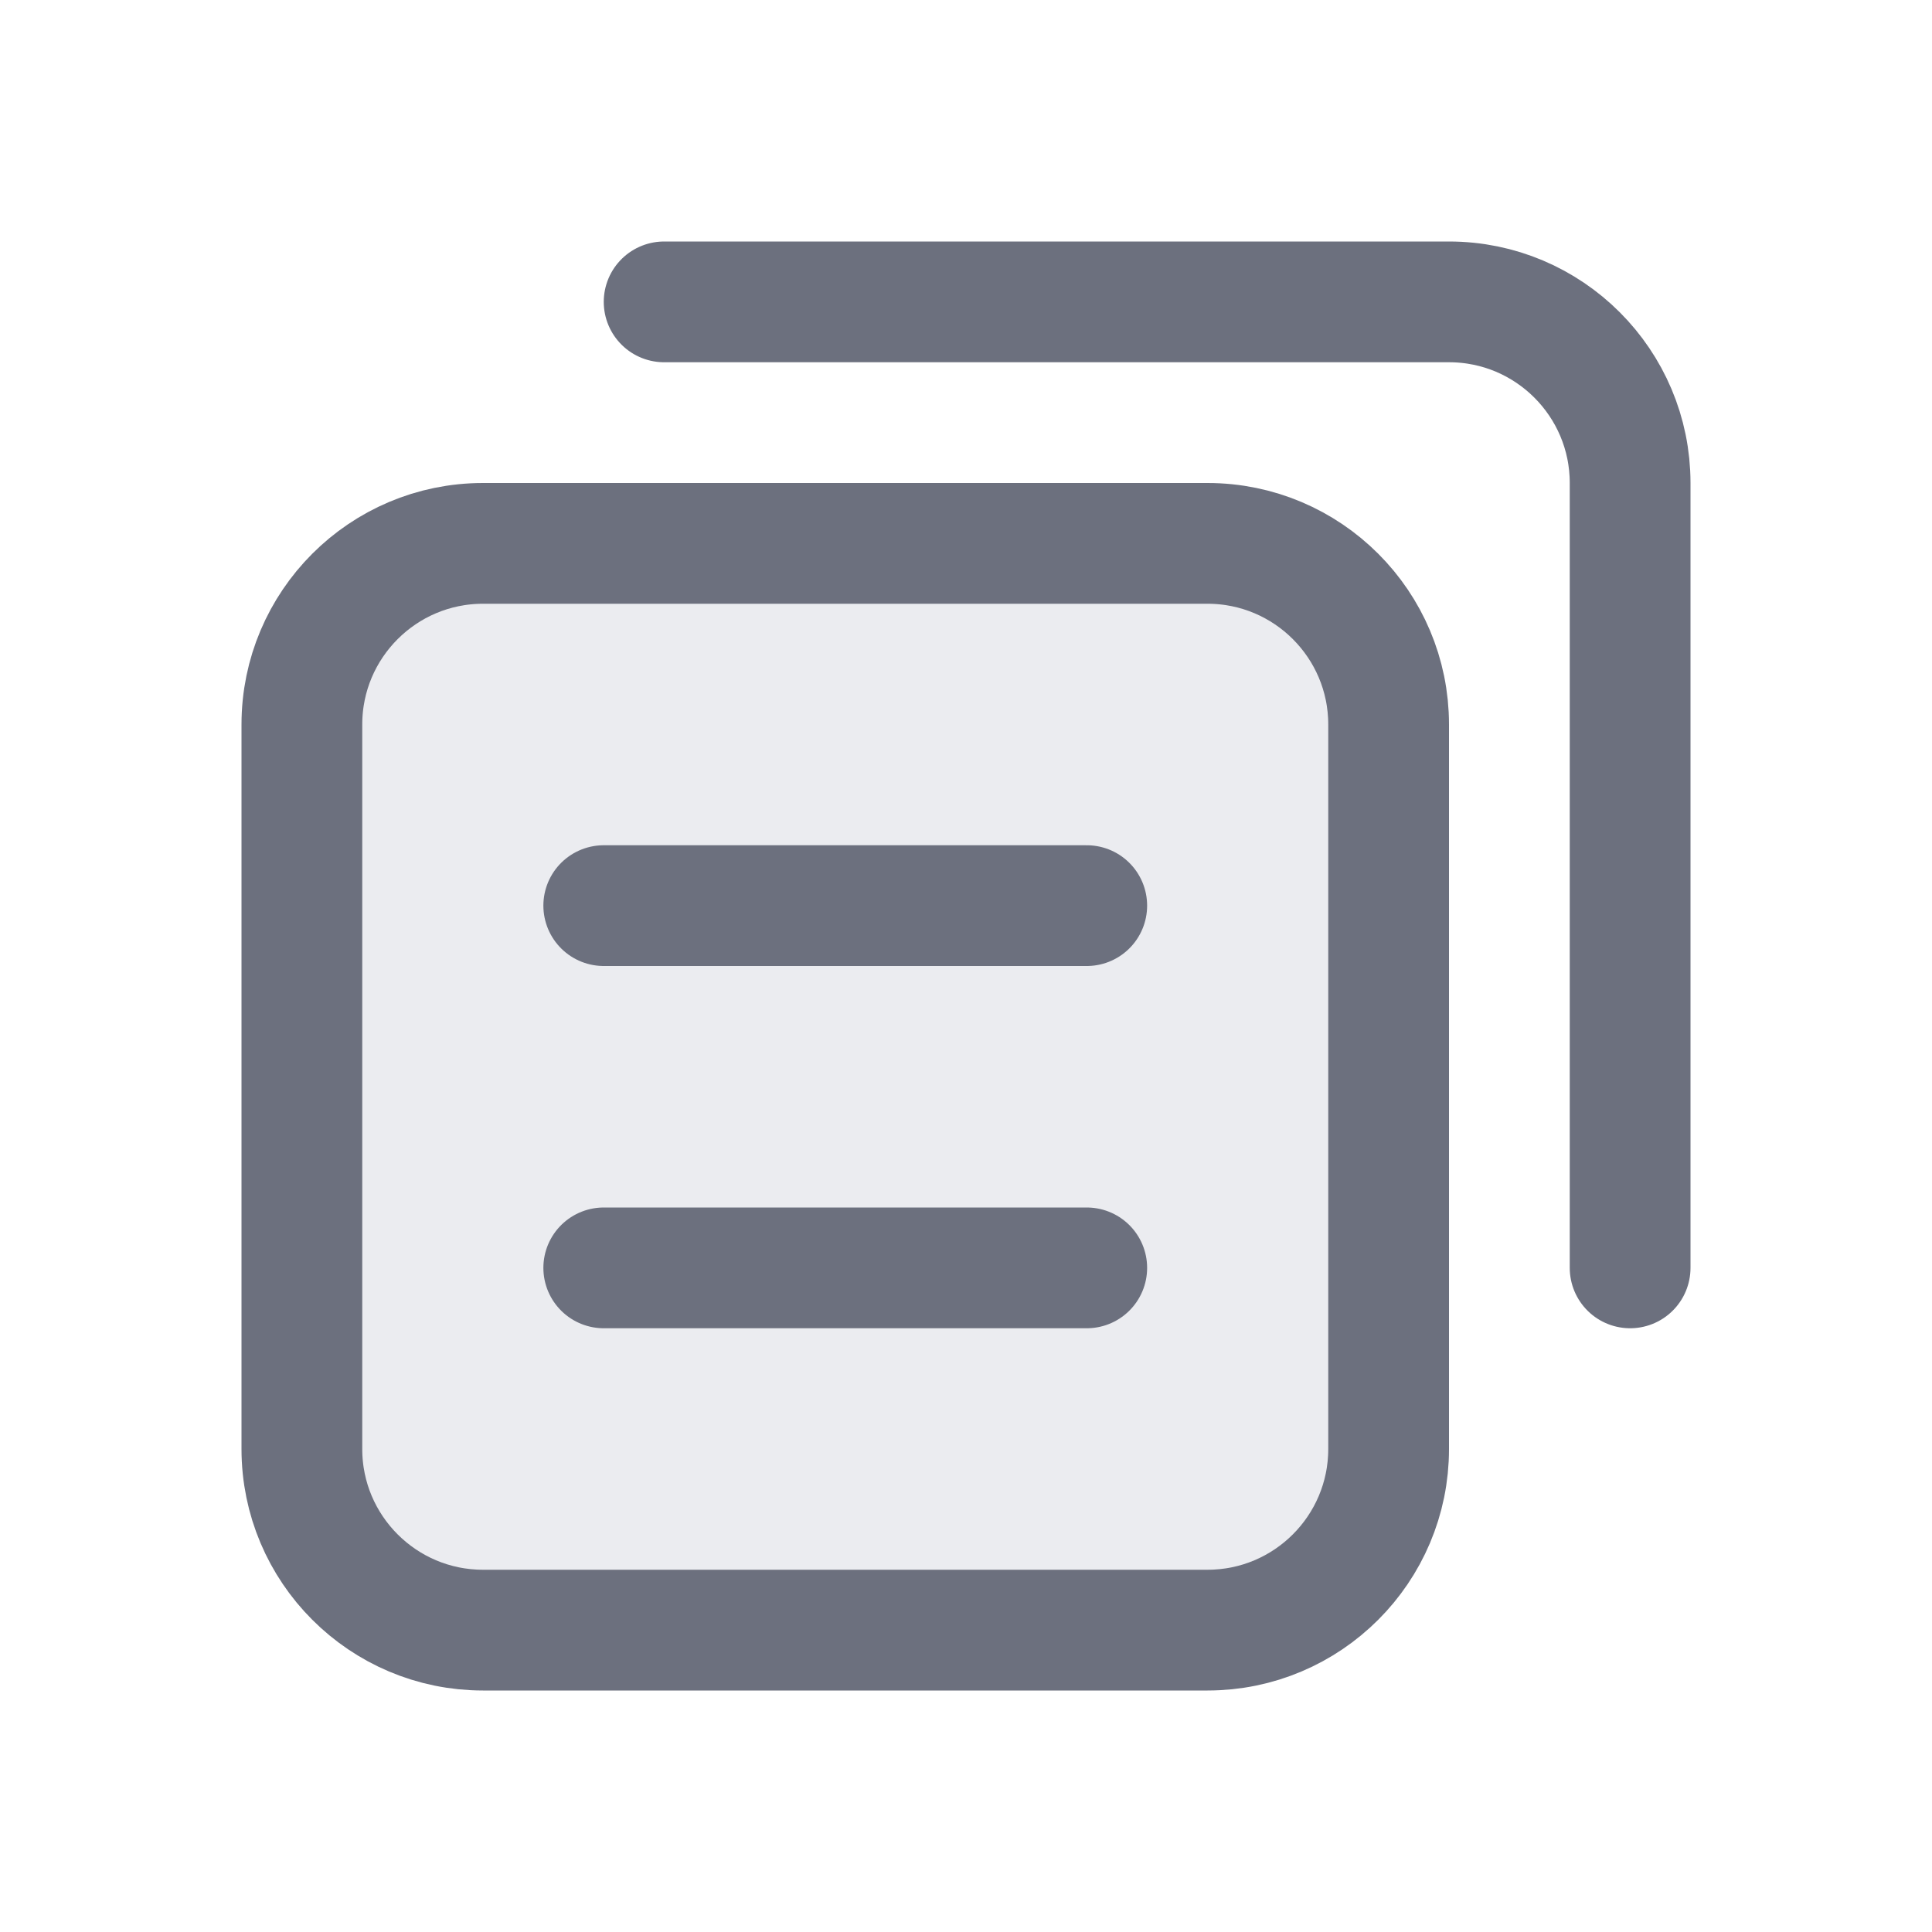
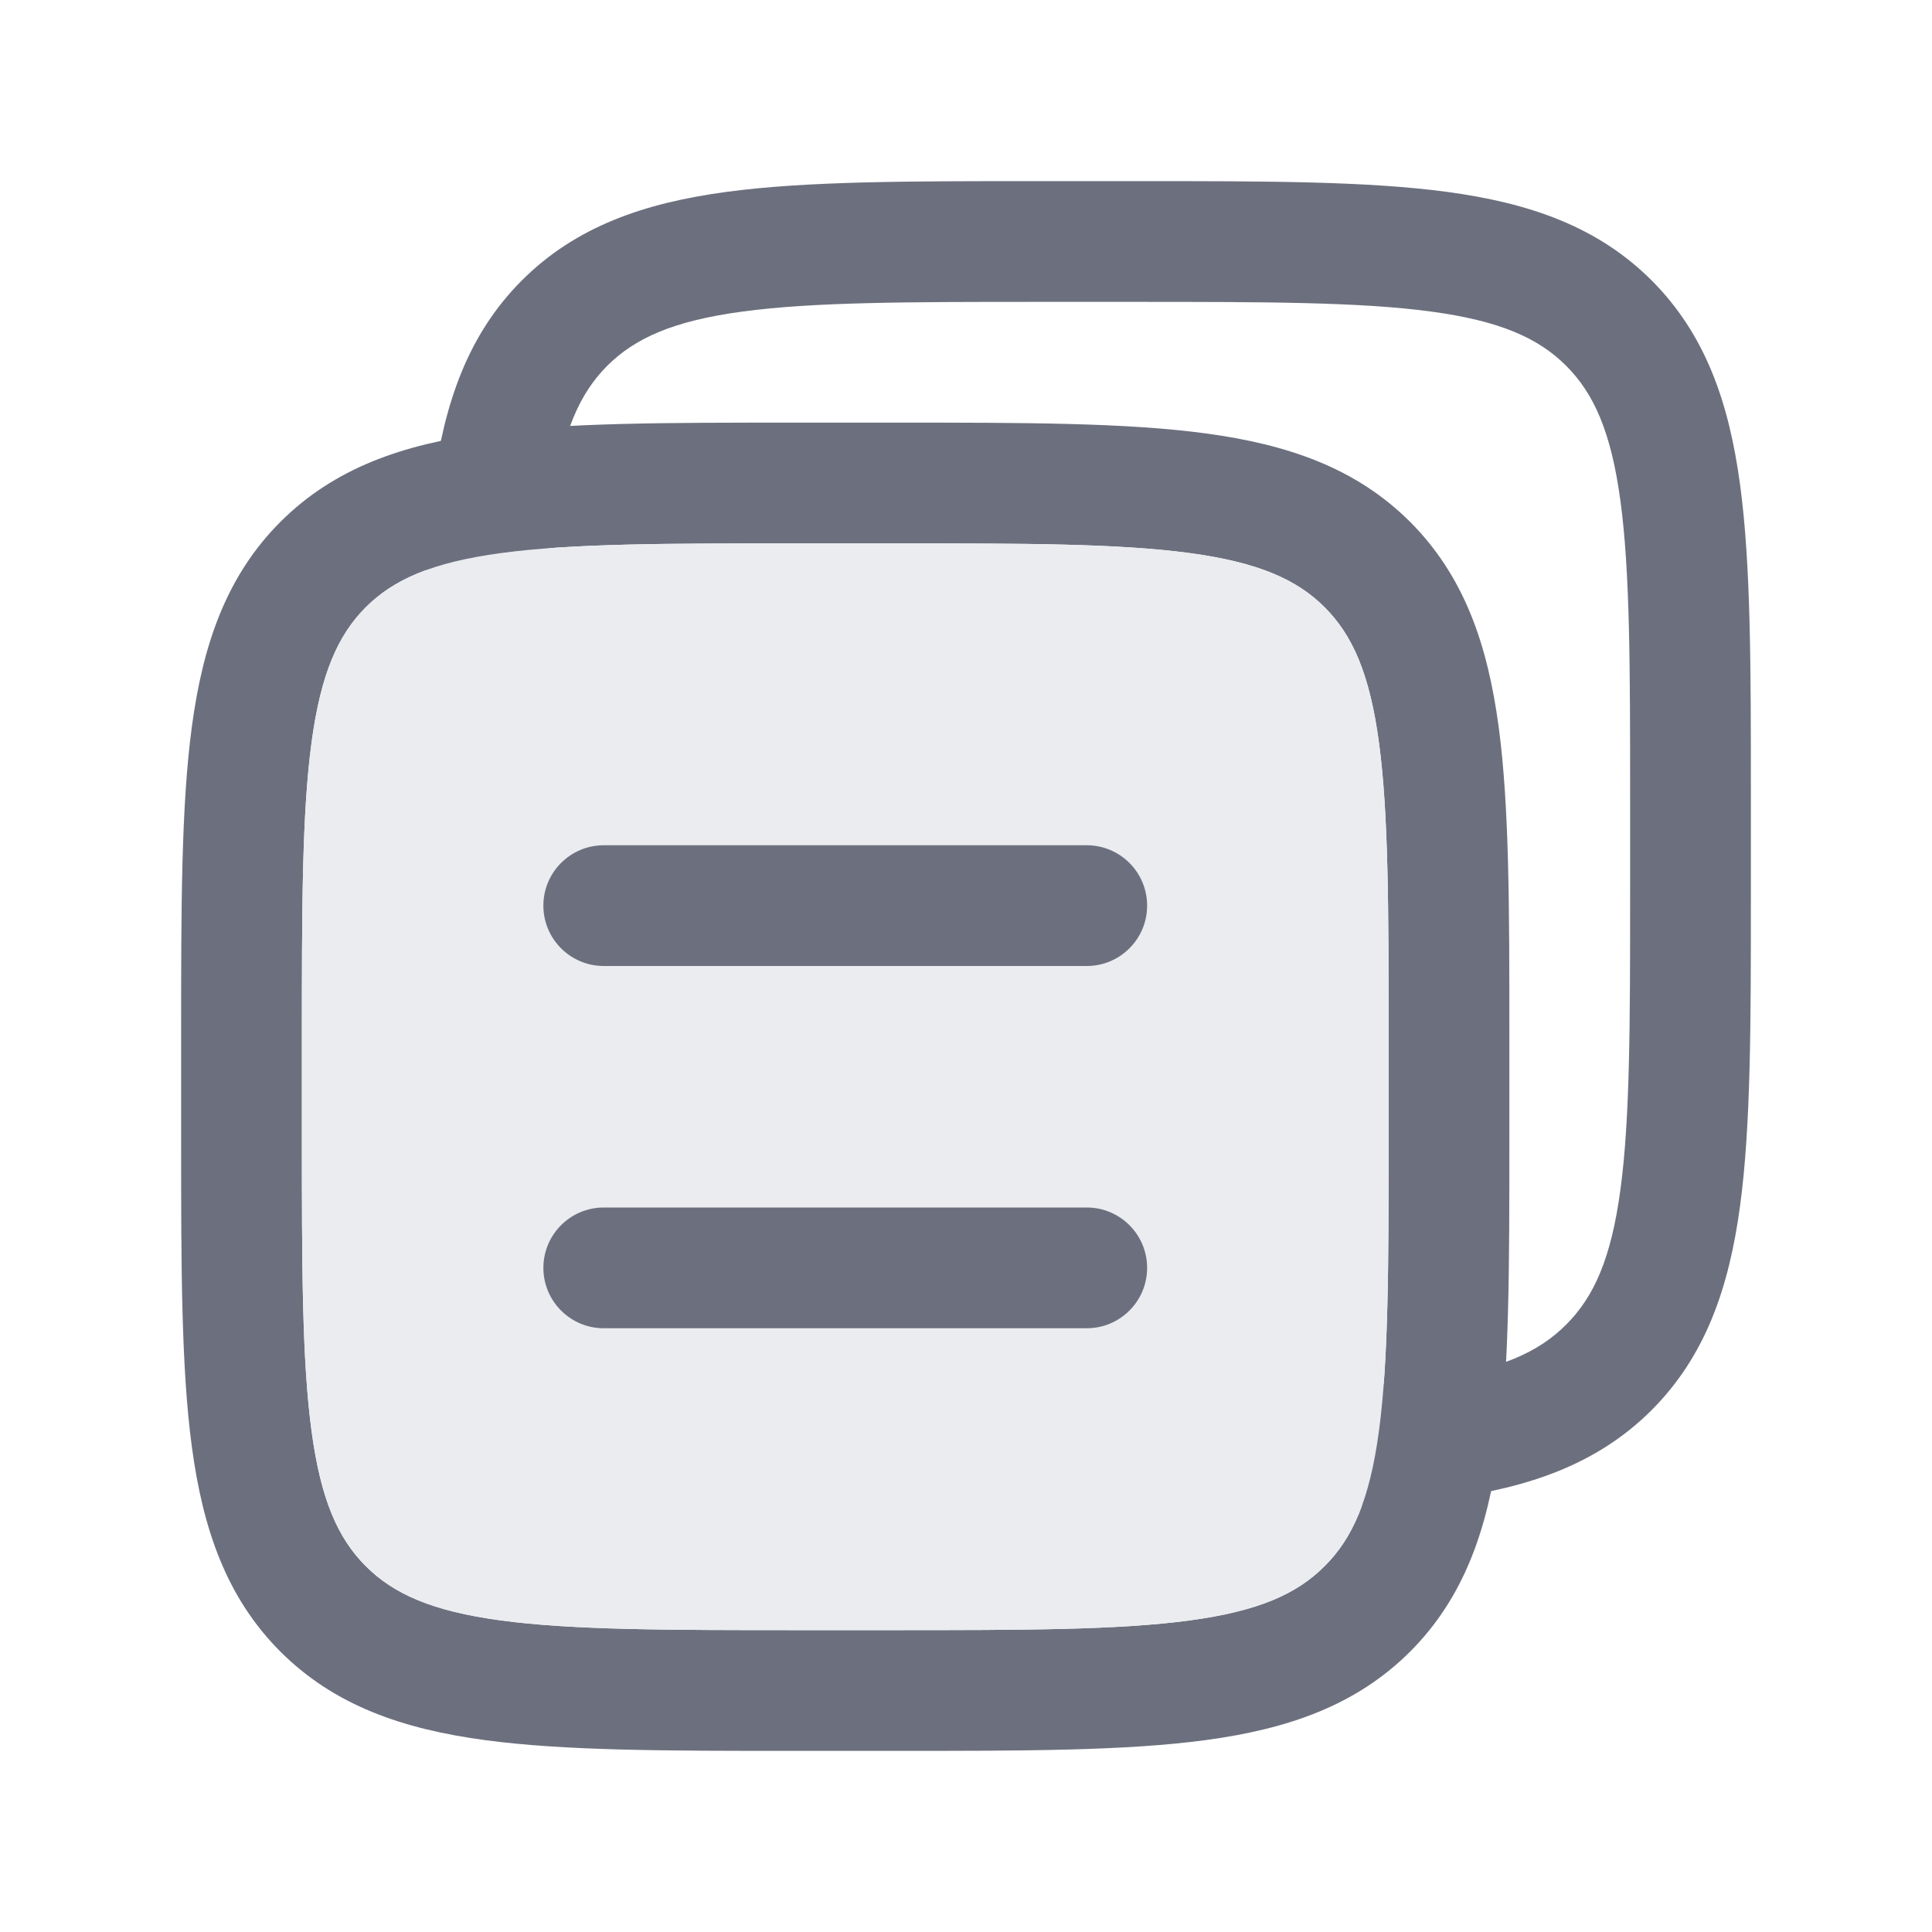
<svg xmlns="http://www.w3.org/2000/svg" width="16" height="16" viewBox="0 0 16 16" fill="none">
-   <path d="M2.5 12V6C2.5 5.172 3.172 4.5 4 4.5H10C10.828 4.5 11.5 5.172 11.5 6V12C11.5 12.828 10.828 13.5 10 13.5H4C3.172 13.5 2.5 12.828 2.5 12Z" fill="#EBECF0" stroke="#6C707E" />
-   <path d="M5.5 2.5H12C12.828 2.5 13.5 3.172 13.5 4V10.5" stroke="#6C707E" stroke-linecap="round" />
-   <path d="M5 10.5H9M5 7.5H9" stroke="#6C707E" stroke-linecap="round" />
+   <path fill-rule="evenodd" clip-rule="evenodd" d="M5.029 3.029C5.259 2.8 5.577 2.657 6.15 2.58C6.737 2.501 7.513 2.5 8.615 2.5H9.385C10.487 2.5 11.263 2.501 11.85 2.58C12.423 2.657 12.741 2.8 12.97 3.029C13.2 3.259 13.343 3.577 13.42 4.15C13.499 4.737 13.5 5.513 13.5 6.615V7.385C13.5 8.487 13.499 9.263 13.42 9.85C13.343 10.423 13.2 10.741 12.97 10.97C12.741 11.2 12.423 11.343 11.85 11.42C11.263 11.499 10.487 11.5 9.385 11.5H8.615C7.513 11.5 6.737 11.499 6.15 11.42C5.577 11.343 5.259 11.2 5.029 10.97C4.8 10.741 4.657 10.423 4.58 9.85C4.501 9.263 4.5 8.487 4.5 7.385V6.615C4.5 5.513 4.501 4.737 4.58 4.15C4.657 3.577 4.8 3.259 5.029 3.029ZM9.422 1.5H8.578C7.522 1.5 6.678 1.5 6.017 1.589C5.333 1.681 4.769 1.876 4.322 2.322C3.876 2.769 3.681 3.333 3.589 4.017C3.5 4.678 3.5 5.522 3.5 6.578V7.422C3.5 8.478 3.5 9.322 3.589 9.983C3.681 10.667 3.876 11.231 4.322 11.678C4.769 12.124 5.333 12.319 6.017 12.411C6.678 12.5 7.522 12.5 8.578 12.5H9.422C10.478 12.5 11.322 12.5 11.983 12.411C12.667 12.319 13.231 12.124 13.678 11.678C14.124 11.231 14.319 10.667 14.411 9.983C14.5 9.322 14.5 8.478 14.5 7.422V6.578C14.5 5.522 14.5 4.678 14.411 4.017C14.319 3.333 14.124 2.769 13.678 2.322C13.231 1.876 12.667 1.681 11.983 1.589C11.322 1.5 10.478 1.5 9.422 1.5Z" fill="#6C707E" />
+   <path fill-rule="evenodd" clip-rule="evenodd" d="M3.029 5.029C3.259 4.8 3.577 4.657 4.15 4.58C4.737 4.501 5.513 4.5 6.615 4.5H7.385C8.487 4.5 9.263 4.501 9.85 4.58C10.423 4.657 10.741 4.8 10.97 5.029C11.2 5.259 11.343 5.577 11.42 6.15C11.499 6.737 11.5 7.513 11.5 8.615V9.385C11.5 10.487 11.499 11.263 11.42 11.85C11.343 12.423 11.2 12.741 10.97 12.97C10.741 13.2 10.423 13.343 9.85 13.42C9.263 13.499 8.487 13.5 7.385 13.5H6.615C5.513 13.5 4.737 13.499 4.15 13.42C3.577 13.343 3.259 13.2 3.029 12.97C2.8 12.741 2.657 12.423 2.58 11.85C2.501 11.263 2.5 10.487 2.5 9.385V8.615C2.5 7.513 2.501 6.737 2.58 6.15C2.657 5.577 2.8 5.259 3.029 5.029ZM7.422 3.5H6.578C5.522 3.5 4.678 3.5 4.017 3.589C3.333 3.681 2.769 3.876 2.322 4.322C1.876 4.769 1.681 5.333 1.589 6.017C1.5 6.678 1.5 7.522 1.5 8.578V9.422C1.5 10.478 1.5 11.322 1.589 11.983C1.681 12.667 1.876 13.231 2.322 13.678C2.769 14.124 3.333 14.319 4.017 14.411C4.678 14.5 5.522 14.5 6.578 14.5H7.422C8.478 14.5 9.322 14.5 9.983 14.411C10.667 14.319 11.231 14.124 11.678 13.678C12.124 13.231 12.319 12.667 12.411 11.983C12.5 11.322 12.5 10.478 12.5 9.422V8.578C12.5 7.522 12.5 6.678 12.411 6.017C12.319 5.333 12.124 4.769 11.678 4.322C11.231 3.876 10.667 3.681 9.983 3.589C9.322 3.5 8.478 3.5 7.422 3.5Z" fill="#6C707E" />
+   <path fill-rule="evenodd" clip-rule="evenodd" d="M3.029 5.029C3.259 4.8 3.577 4.657 4.15 4.58C4.737 4.501 5.513 4.5 6.615 4.5H7.385C8.487 4.5 9.263 4.501 9.85 4.58C10.423 4.657 10.741 4.8 10.97 5.029C11.2 5.259 11.343 5.577 11.42 6.15C11.499 6.737 11.5 7.513 11.5 8.615V9.385C11.5 10.487 11.499 11.263 11.42 11.85C11.343 12.423 11.2 12.741 10.97 12.97C10.741 13.2 10.423 13.343 9.85 13.42C9.263 13.499 8.487 13.5 7.385 13.5H6.615C5.513 13.5 4.737 13.499 4.15 13.42C3.577 13.343 3.259 13.2 3.029 12.97C2.8 12.741 2.657 12.423 2.58 11.85C2.501 11.263 2.5 10.487 2.5 9.385V8.615C2.5 7.513 2.501 6.737 2.58 6.15C2.657 5.577 2.8 5.259 3.029 5.029Z" fill="#EBECF0" />
+   <path fill-rule="evenodd" clip-rule="evenodd" d="M4.5 7.5C4.5 7.224 4.724 7 5 7H9C9.276 7 9.5 7.224 9.5 7.5C9.5 7.776 9.276 8 9 8H5C4.724 8 4.5 7.776 4.5 7.5ZM4.5 10.5C4.5 10.224 4.724 10 5 10H9C9.276 10 9.5 10.224 9.5 10.5C9.5 10.776 9.276 11 9 11H5C4.724 11 4.5 10.776 4.5 10.5Z" fill="#6C707E" />
</svg>
